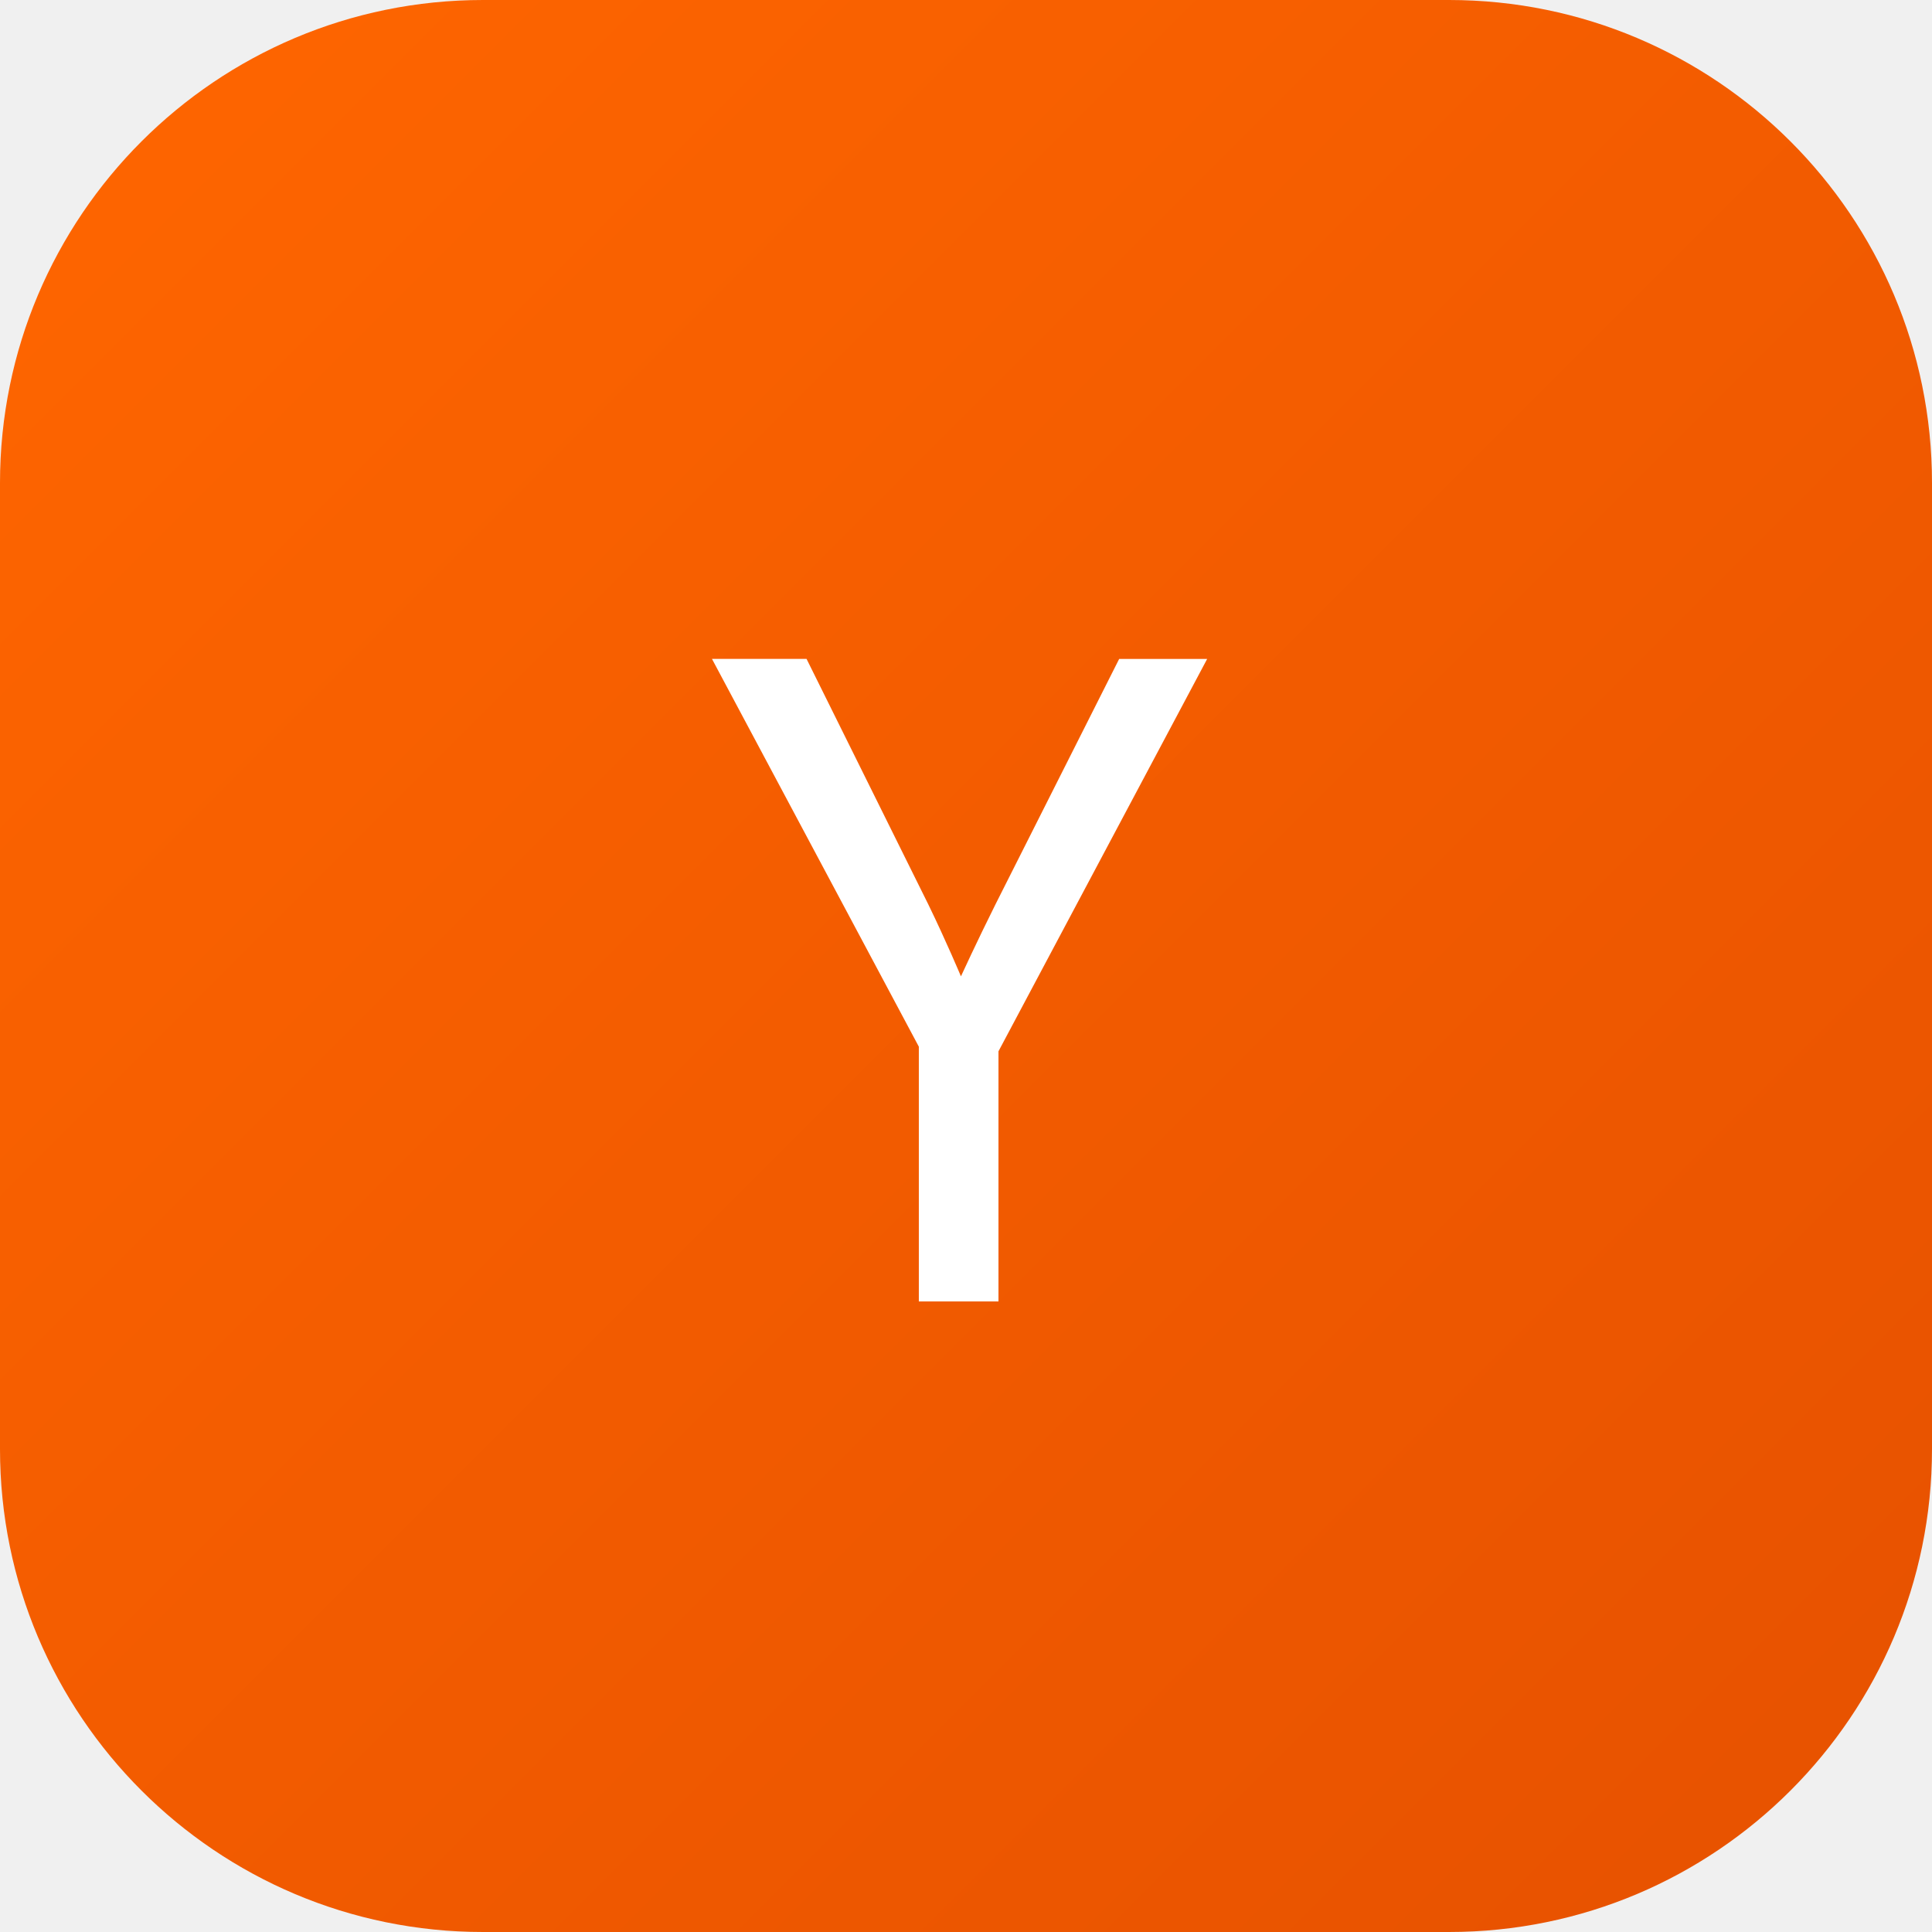
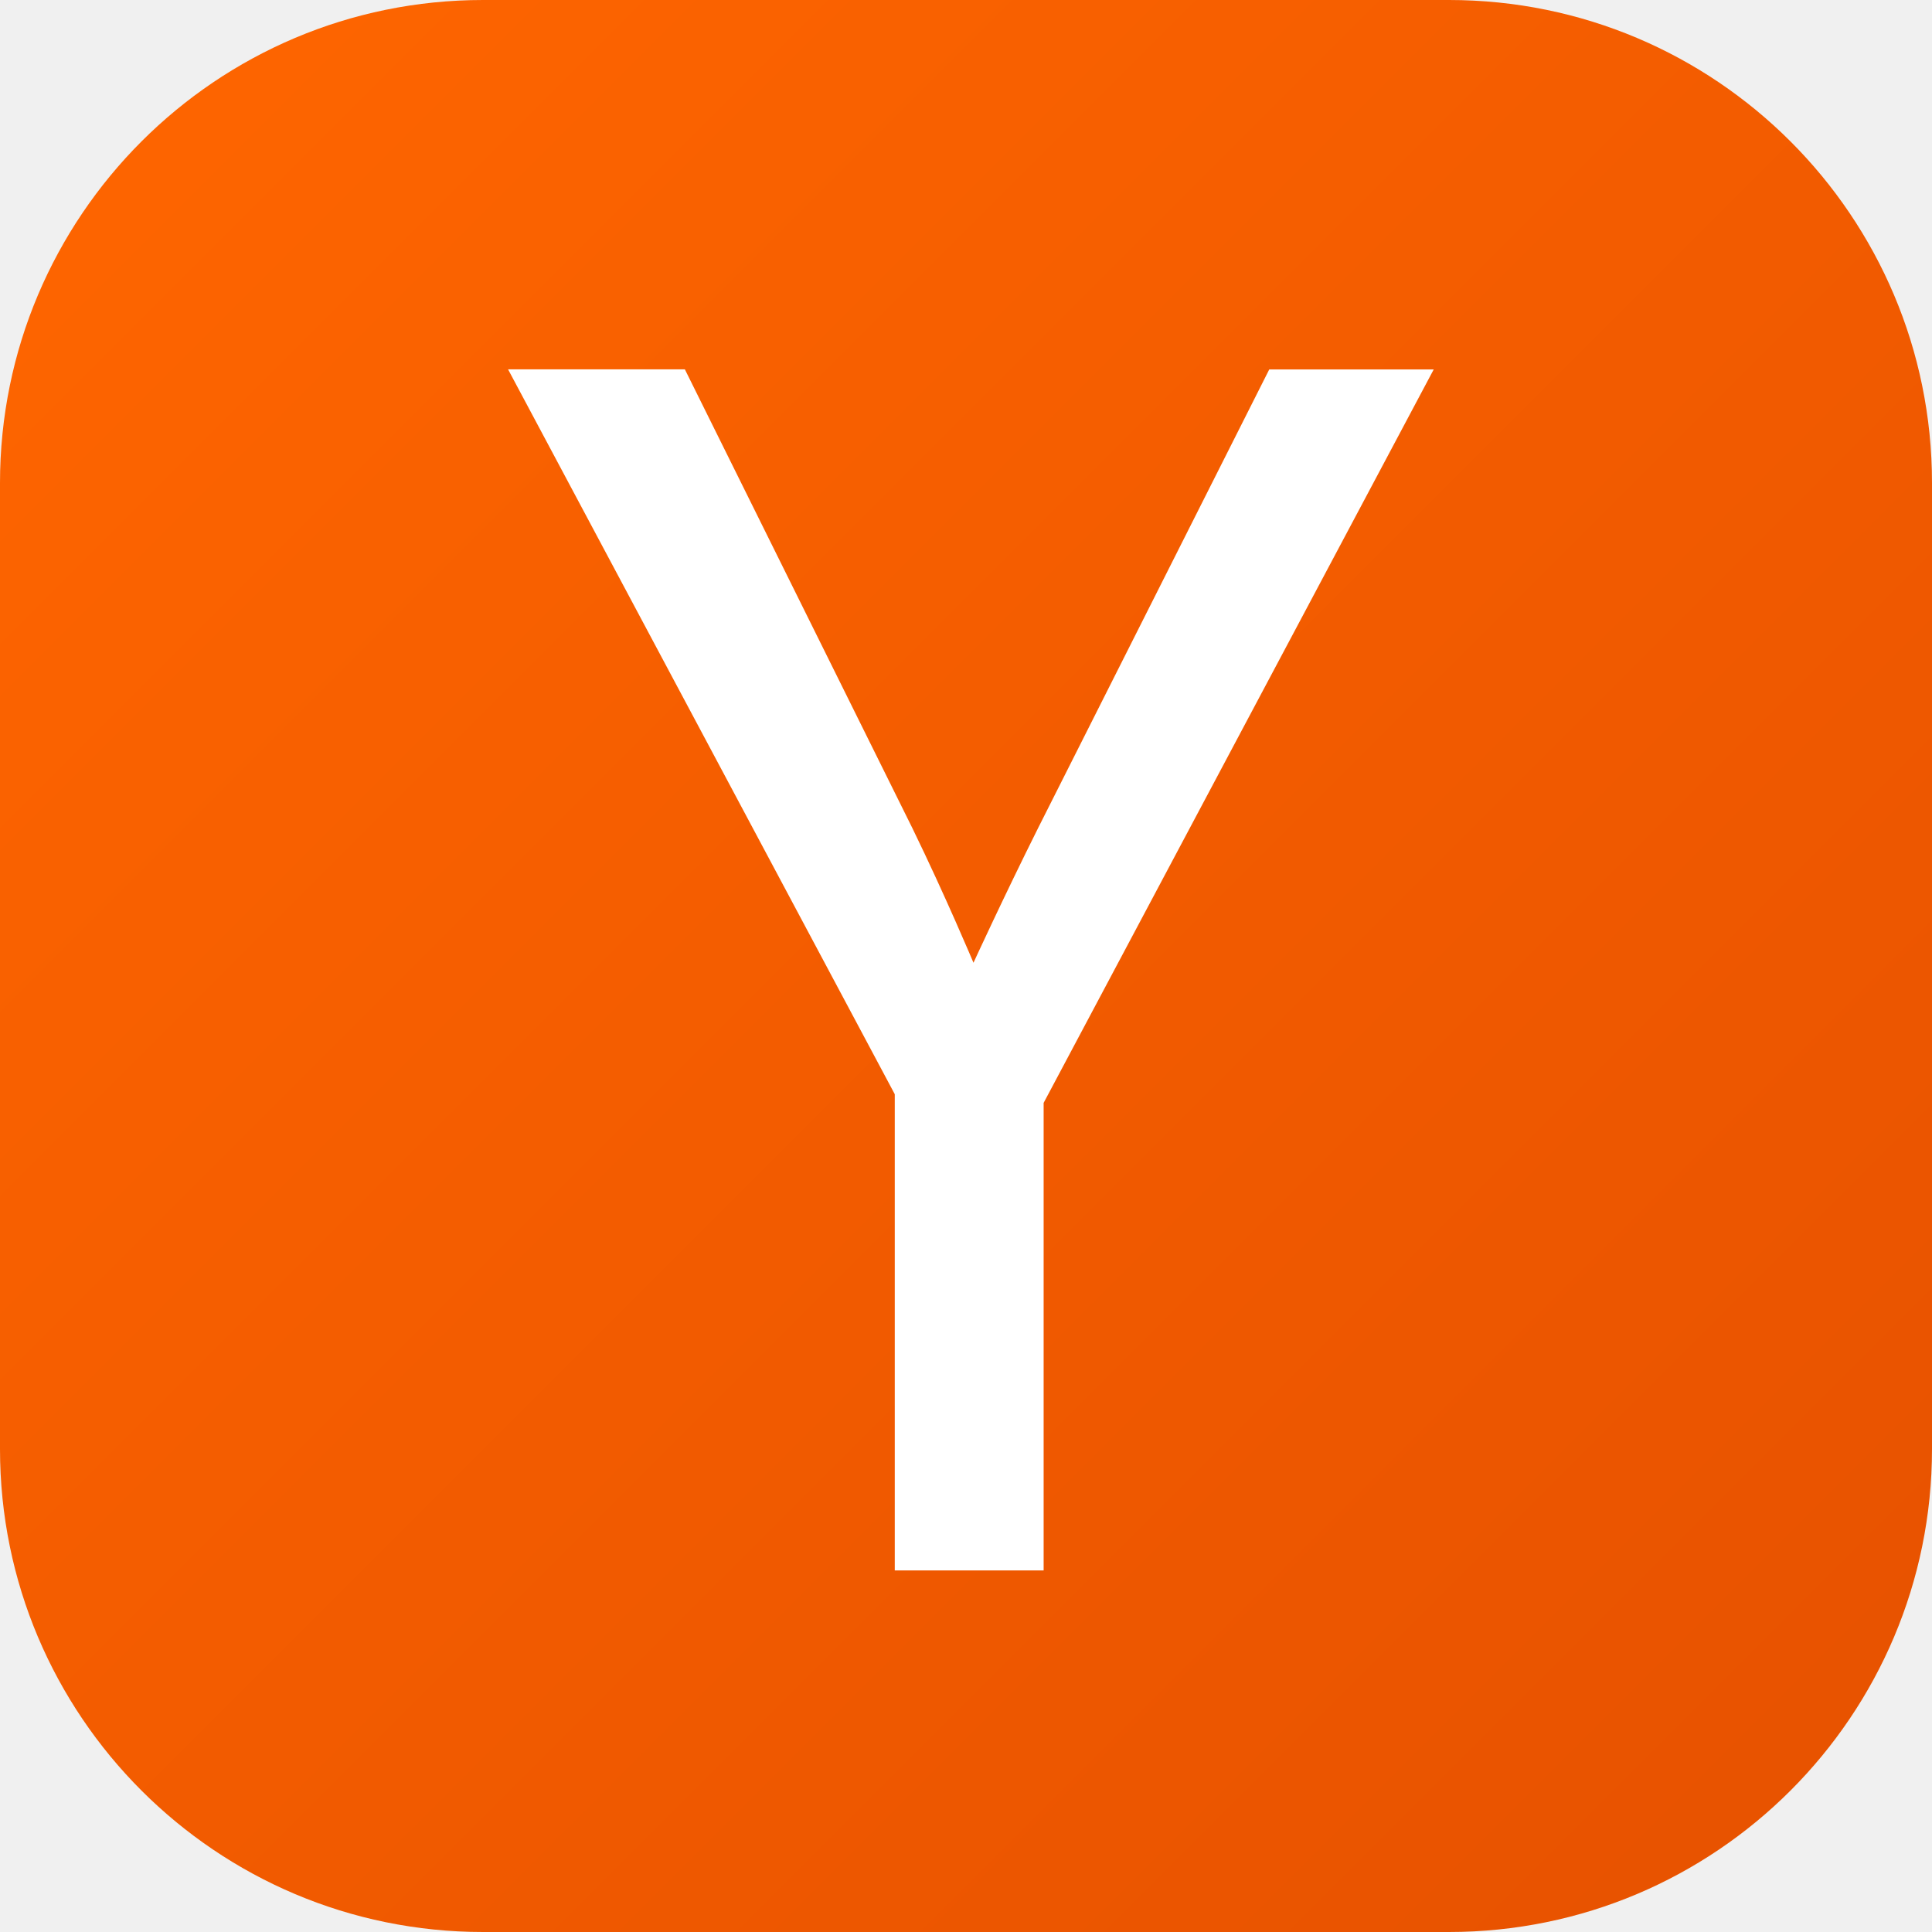
<svg xmlns="http://www.w3.org/2000/svg" viewBox="0 0 32 32">
  <defs>
    <linearGradient id="hnGrad" x1="0" y1="0" x2="32" y2="32" gradientUnits="userSpaceOnUse">
      <stop offset="0%" stop-color="#FF6600" />
      <stop offset="100%" stop-color="#E65100" />
    </linearGradient>
  </defs>
  <rect width="32" height="32" rx="8" fill="url(#hnGrad)" />
-   <g transform="translate(6, 6) scale(0.8333)">
-     <path fill="#FFFFFF" d="M6.951 5.896l4.112 7.708v5.064h1.583v-4.972l4.148-7.799h-1.749l-2.457 4.875c-.372.745-.688 1.434-.688 1.434s-.297-.708-.651-1.434L8.831 5.896h-1.88z" />
+   <g transform="translate(16 16) scale(1.8692) translate(-15.85 -16.2)">
+     <g transform="translate(6, 6) scale(0.8333)">
+       <path fill="#FFFFFF" d="M6.951 5.896l4.112 7.708v5.064h1.583v-4.972l4.148-7.799h-1.749l-2.457 4.875c-.372.745-.688 1.434-.688 1.434s-.297-.708-.651-1.434L8.831 5.896h-1.88z" />
+     </g>
  </g>
</svg>
